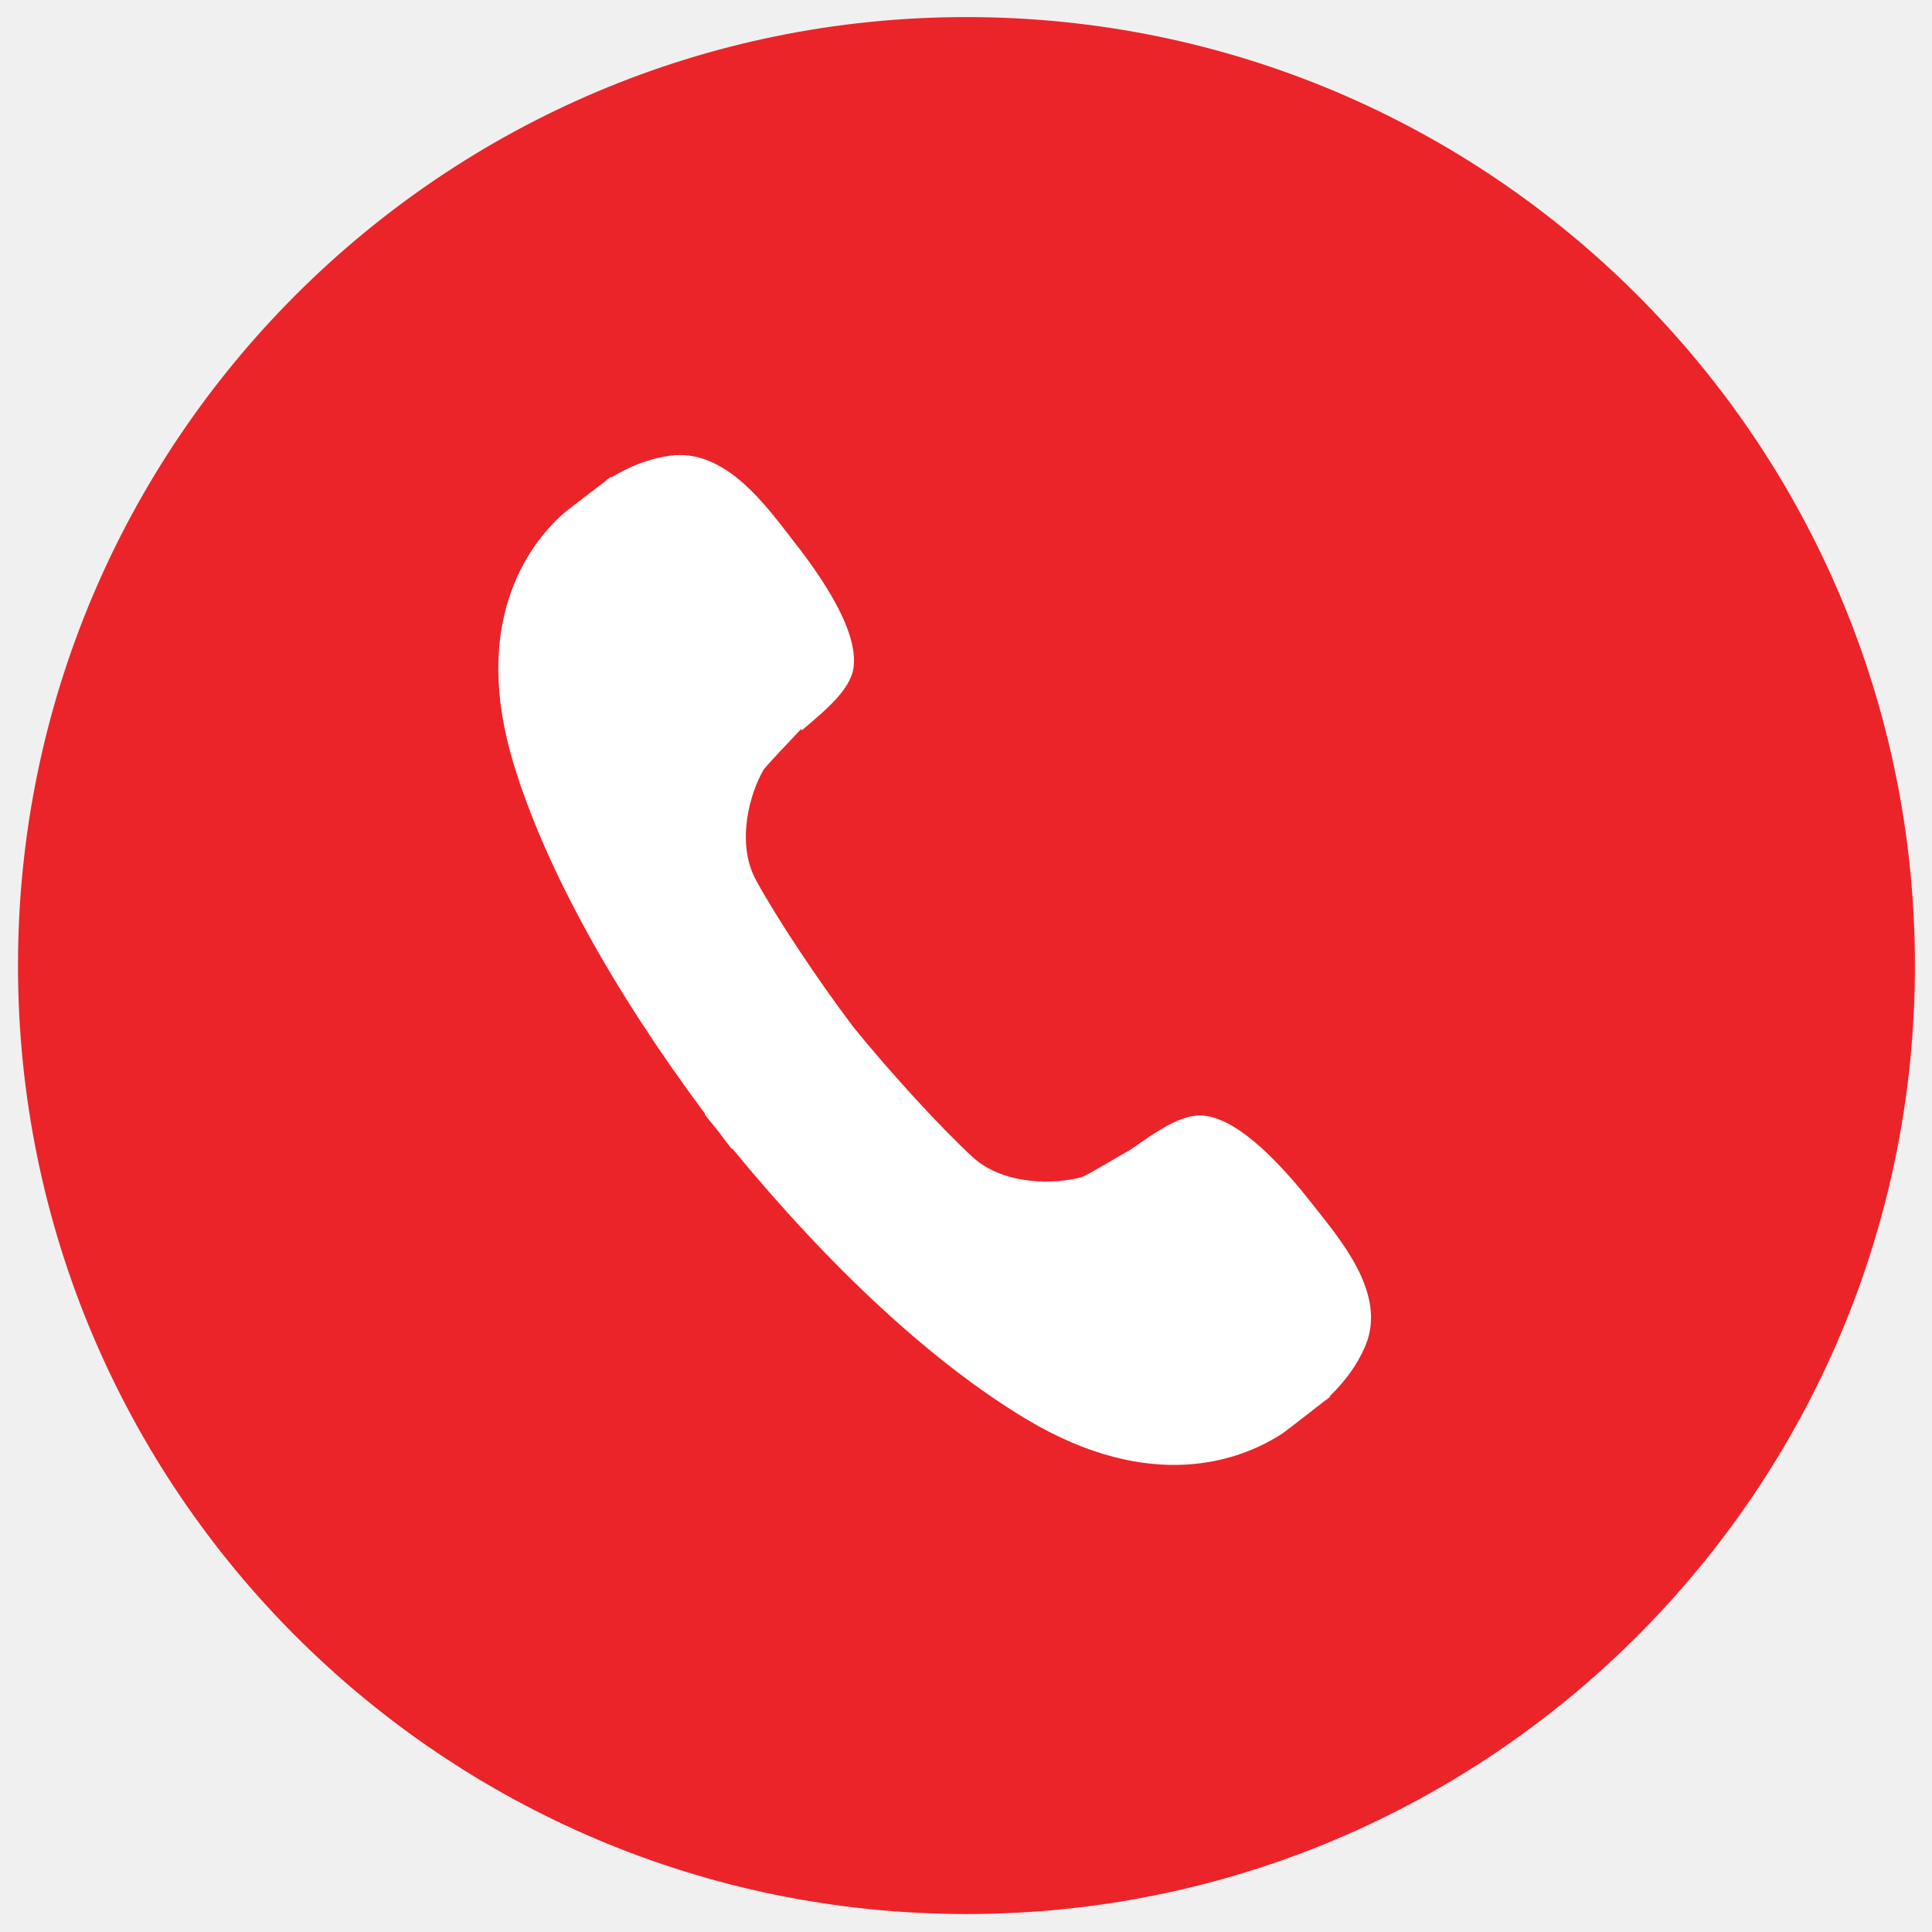
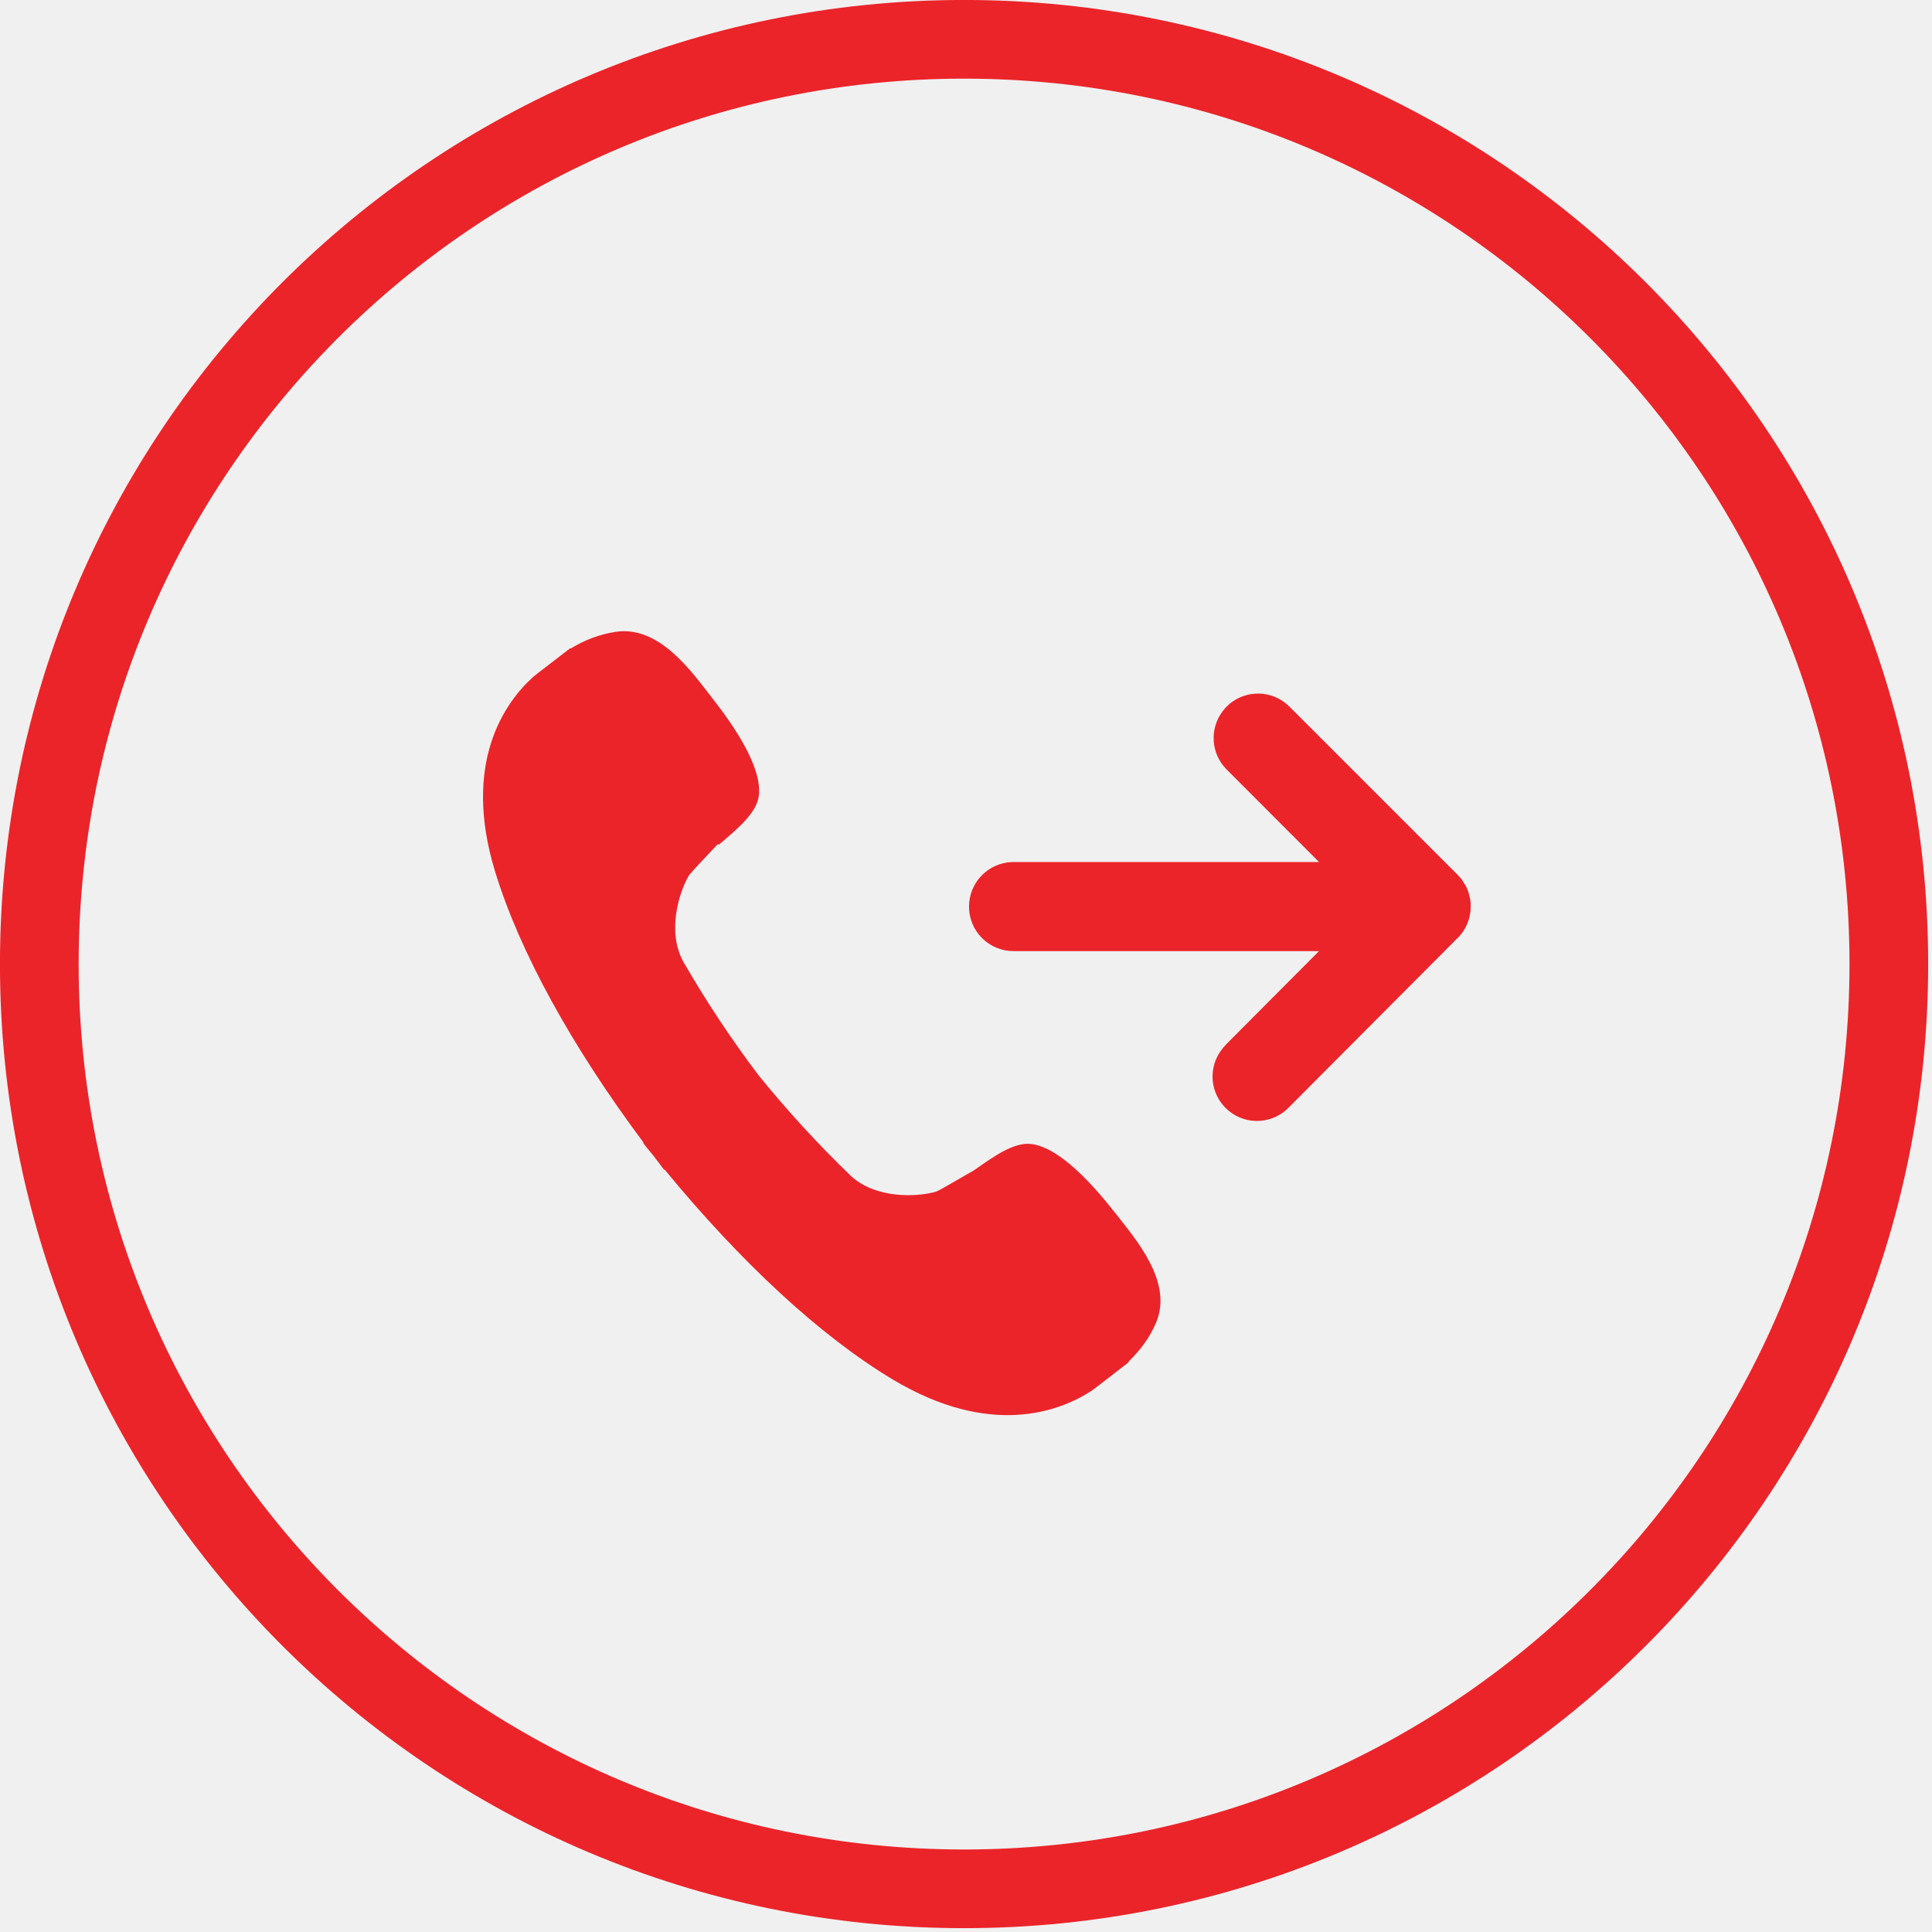
- <svg xmlns="http://www.w3.org/2000/svg" width="49" height="49" fill="none">
-   <rect x=".456" y=".433" width="48.111" height="48.111" rx="24.056" fill="#EB242A" />
+ <svg xmlns="http://www.w3.org/2000/svg" width="29" height="29" fill="none">
  <g clip-path="url(#a)">
-     <path fill-rule="evenodd" clip-rule="evenodd" d="M33.284 30.537c-.68-.866-1.783-2.122-2.728-2.24-.575-.073-1.236.41-1.887.864-.127.064-1.109.656-1.228.691-.629.182-1.97.235-2.782-.514-.782-.723-2.017-2.062-3.015-3.288-.953-1.264-1.952-2.782-2.463-3.714-.534-.966-.15-2.244.181-2.806.06-.102.79-.862.955-1.039l.023.03c.605-.515 1.24-1.037 1.31-1.603.118-.942-.833-2.313-1.513-3.18-.68-.87-1.733-2.392-3.167-2.177-.54.08-1.005.272-1.464.547l-.013-.015-.076.06-.04.02.005.007c-.264.206-1.017.775-1.102.852-.931.837-2.332 2.81-1.249 6.356.804 2.636 2.518 5.731 4.852 8.862l-.012.011c.114.151.232.288.35.434.112.15.221.297.336.445l.016-.011c2.477 3.02 5.076 5.434 7.447 6.858 3.192 1.915 5.462 1.052 6.51.366.099-.066.848-.656 1.102-.85l.007.006c.01-.01.015-.022.028-.032a4.99 4.99 0 0 0 .069-.053l-.01-.013c.384-.376.692-.778.905-1.284.558-1.332-.667-2.72-1.347-3.59Z" fill="#fff" />
+     <path fill-rule="evenodd" clip-rule="evenodd" d="M16.735 18.202c-.312-.398-.82-.975-1.253-1.03-.264-.033-.568.189-.867.398-.059.03-.51.3-.564.317-.29.084-.906.108-1.279-.236a16.748 16.748 0 0 1-1.385-1.51 16.332 16.332 0 0 1-1.131-1.707c-.245-.444-.069-1.03.083-1.29.028-.046.363-.395.438-.476l.012.013c.277-.236.569-.476.601-.736.054-.433-.383-1.063-.695-1.461-.312-.4-.796-1.099-1.455-1a1.795 1.795 0 0 0-.673.251l-.005-.007-.035.028-.019.01.002.002c-.12.095-.466.356-.506.392-.427.384-1.071 1.29-.573 2.92.369 1.21 1.156 2.633 2.229 4.071l-.006.005c.052.07.106.132.161.2l.154.204.007-.005c1.139 1.387 2.332 2.496 3.422 3.15 1.466.88 2.509.484 2.99.169.046-.03.39-.301.507-.39l.003.002c.004-.004.007-.01.013-.015l.031-.024-.004-.006c.177-.173.318-.357.416-.59.256-.612-.307-1.25-.619-1.65Z" fill="#EB242A" />
  </g>
+   <path d="M14.767 13.607a.447.447 0 0 1 .385-.442l.06-.004h5.122l-1.764-1.766a.447.447 0 0 1-.044-.582l.042-.05a.445.445 0 0 1 .58-.043l.05.043 2.526 2.526.037.042.035.055.013.021.022.054.018.072.005.042v.035c0 .03-.002.06-.009.09l-.013.048a.438.438 0 0 1-.087.153l-2.546 2.555a.445.445 0 0 1-.674-.581l.044-.05 1.763-1.77h-5.12a.445.445 0 0 1-.445-.448Z" fill="#EB242A" stroke="#EB242A" stroke-width=".443" />
+   <circle cx="14.471" cy="14.471" r="13.881" stroke="#EB242A" stroke-width="1.181" />
  <defs>
    <clipPath id="a">
-       <path fill="#fff" transform="translate(11 11.489)" d="M0 0h27v25.714H0z" />
+       <path fill="#fff" transform="translate(6.497 9.45)" d="M0 0h12.404v11.813H0z" />
    </clipPath>
  </defs>
</svg>
